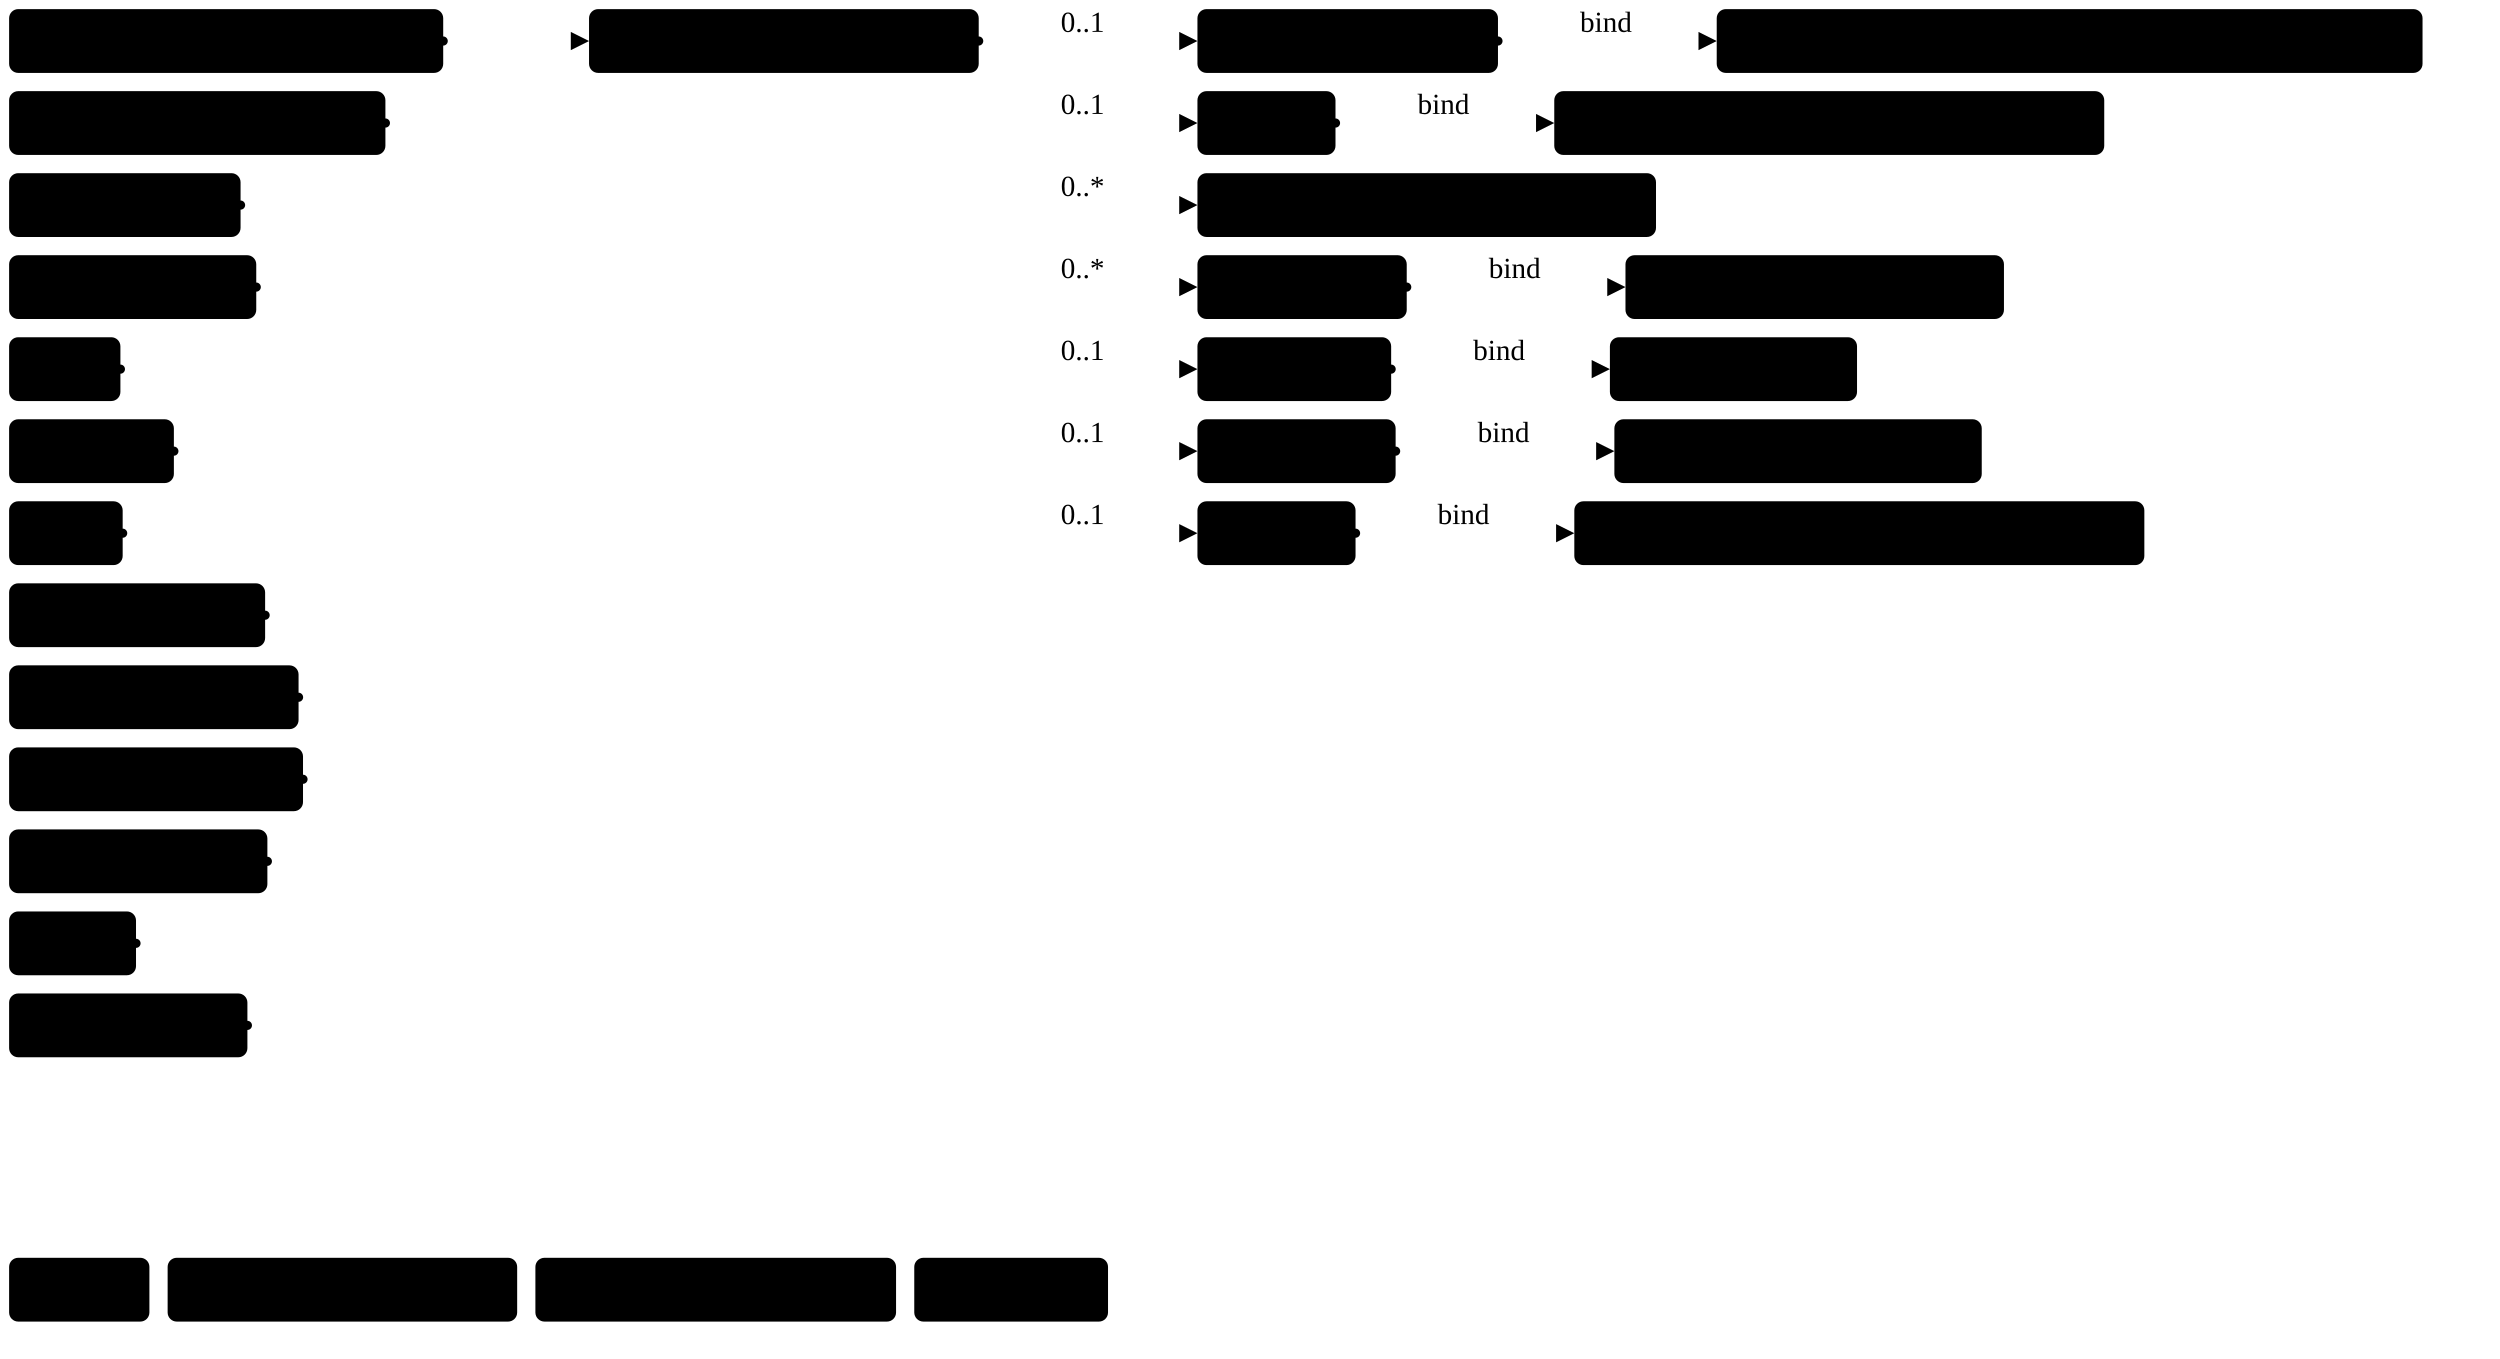
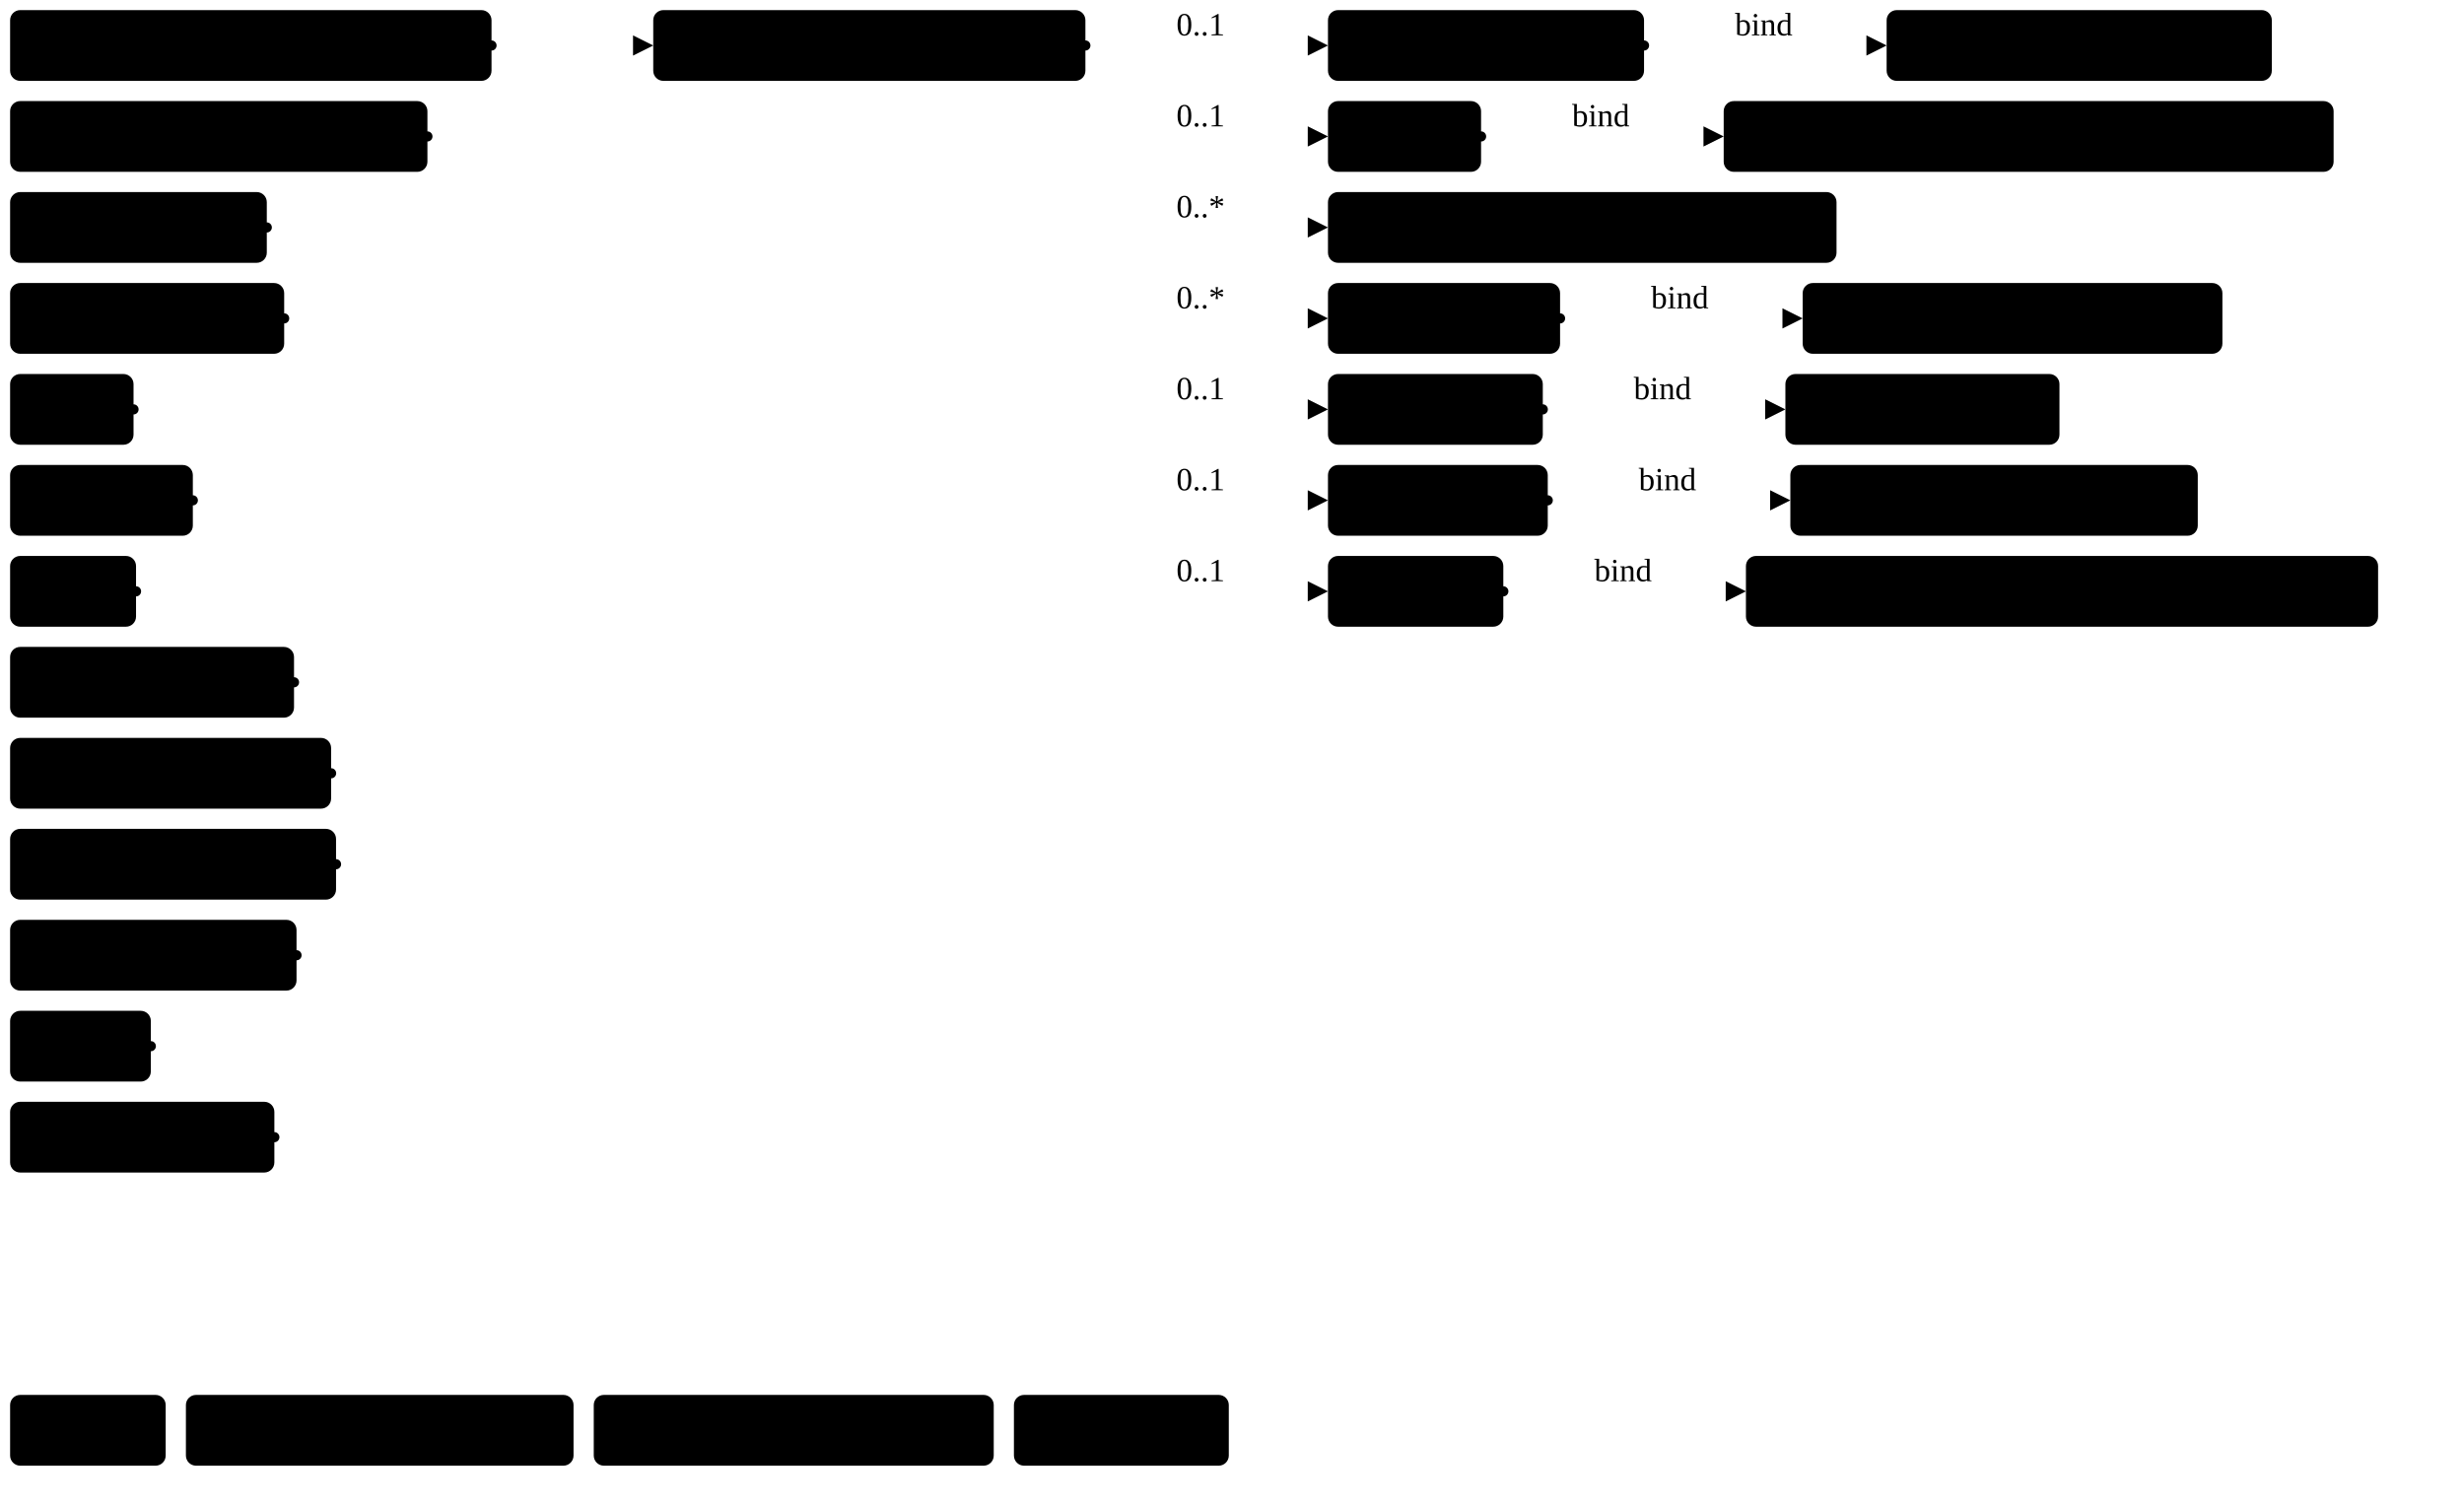
- <svg xmlns="http://www.w3.org/2000/svg" version="1.1" width="1028.59" height="558.75">
+ <svg xmlns="http://www.w3.org/2000/svg" version="1.1" width="914.13" height="558.75">
  <defs>
    <marker id="arrowStart" markerWidth="3.75" markerHeight="3.75" markerUnits="px" refX="1.88" refY="1.88">
      <circle class="connector" cx="1.88" cy="1.88" r="1.88" />
    </marker>
    <marker id="arrowEnd" markerWidth="7.5" markerHeight="7.5" markerUnits="px" refX="7.5" refY="3.75">
      <polygon class="connector" points="0 0 7.5 3.75 0 7.5" />
    </marker>
  </defs>
  <g>
    <g transform="translate(3.75 3.75)">
      <a href="StructureDefinition-AbnormalityArchitecturalDistortion.html" target="_top">
        <rect class="profile" x="0" y="0" width="178.6" height="26.25" rx="3.75" ry="3.75" />
      </a>
      <a href="StructureDefinition-AbnormalityArchitecturalDistortion.html" target="_top">
        <text x="5.62" y="18.75" text-anchor="left" class="profile">Architectural Distortion</text>
      </a>
    </g>
    <g transform="translate(3.75 37.5)">
      <a href="StructureDefinition-AssociatedFeature.html" target="_top">
        <rect class="profile" x="0" y="0" width="154.82" height="26.25" rx="3.75" ry="3.75" />
      </a>
      <a href="StructureDefinition-AssociatedFeature.html" target="_top">
        <text x="5.62" y="18.75" text-anchor="left" class="profile">Associated Feature</text>
      </a>
    </g>
    <g transform="translate(3.75 71.25)">
      <a href="StructureDefinition-AbnormalityAsymmetry.html" target="_top">
        <rect class="profile" x="0" y="0" width="95.23" height="26.25" rx="3.75" ry="3.75" />
      </a>
      <a href="StructureDefinition-AbnormalityAsymmetry.html" target="_top">
        <text x="5.62" y="18.75" text-anchor="left" class="profile">Asymmetry</text>
      </a>
    </g>
    <g transform="translate(3.75 105)">
      <a href="StructureDefinition-AbnormalityCalcification.html" target="_top">
        <rect class="profile" x="0" y="0" width="101.68" height="26.25" rx="3.75" ry="3.75" />
      </a>
      <a href="StructureDefinition-AbnormalityCalcification.html" target="_top">
        <text x="5.62" y="18.75" text-anchor="left" class="profile">Calcification</text>
      </a>
    </g>
    <g transform="translate(3.75 138.75)">
      <a href="StructureDefinition-AbnormalityCyst.html" target="_top">
        <rect class="profile" x="0" y="0" width="45.79" height="26.25" rx="3.75" ry="3.75" />
      </a>
      <a href="StructureDefinition-AbnormalityCyst.html" target="_top">
        <text x="5.62" y="18.75" text-anchor="left" class="profile">Cyst</text>
      </a>
    </g>
    <g transform="translate(3.75 172.5)">
      <a href="StructureDefinition-AbnormalityDensity.html" target="_top">
        <rect class="profile" x="0" y="0" width="67.79" height="26.25" rx="3.75" ry="3.75" />
      </a>
      <a href="StructureDefinition-AbnormalityDensity.html" target="_top">
        <text x="5.62" y="18.75" text-anchor="left" class="profile">Density</text>
      </a>
    </g>
    <g transform="translate(3.75 206.25)">
      <a href="StructureDefinition-AbnormalityDuct.html" target="_top">
        <rect class="profile" x="0" y="0" width="46.72" height="26.25" rx="3.75" ry="3.75" />
      </a>
      <a href="StructureDefinition-AbnormalityDuct.html" target="_top">
        <text x="5.62" y="18.75" text-anchor="left" class="profile">Duct</text>
      </a>
    </g>
    <g transform="translate(3.75 240)">
      <a href="StructureDefinition-AbnormalityFatNecrosis.html" target="_top">
        <rect class="profile" x="0" y="0" width="105.33" height="26.25" rx="3.75" ry="3.75" />
      </a>
      <a href="StructureDefinition-AbnormalityFatNecrosis.html" target="_top">
        <text x="5.62" y="18.75" text-anchor="left" class="profile">Fat Necrosis</text>
      </a>
    </g>
    <g transform="translate(3.75 273.75)">
      <a href="StructureDefinition-AbnormalityFibroadenoma.html" target="_top">
        <rect class="profile" x="0" y="0" width="119.09" height="26.25" rx="3.75" ry="3.75" />
      </a>
      <a href="StructureDefinition-AbnormalityFibroadenoma.html" target="_top">
        <text x="5.62" y="18.75" text-anchor="left" class="profile">Fibroadenoma</text>
      </a>
    </g>
    <g transform="translate(3.75 307.5)">
      <a href="StructureDefinition-AbnormalityForeignObject.html" target="_top">
        <rect class="profile" x="0" y="0" width="120.92" height="26.25" rx="3.75" ry="3.75" />
      </a>
      <a href="StructureDefinition-AbnormalityForeignObject.html" target="_top">
        <text x="5.62" y="18.75" text-anchor="left" class="profile">Foreign Object</text>
      </a>
    </g>
    <g transform="translate(3.75 341.25)">
      <a href="StructureDefinition-AbnormalityLymphNode.html" target="_top">
        <rect class="profile" x="0" y="0" width="106.26" height="26.25" rx="3.75" ry="3.75" />
      </a>
      <a href="StructureDefinition-AbnormalityLymphNode.html" target="_top">
        <text x="5.62" y="18.75" text-anchor="left" class="profile">Lymph Node</text>
      </a>
    </g>
    <g transform="translate(3.75 375)">
      <a href="StructureDefinition-AbnormalityMass.html" target="_top">
        <rect class="profile" x="0" y="0" width="52.21" height="26.25" rx="3.75" ry="3.75" />
      </a>
      <a href="StructureDefinition-AbnormalityMass.html" target="_top">
        <text x="5.62" y="18.75" text-anchor="left" class="profile">Mass</text>
      </a>
    </g>
    <g transform="translate(3.75 408.75)">
      <a href="StructureDefinition-AbnormalitySkinLesion.html" target="_top">
        <rect class="profile" x="0" y="0" width="98.04" height="26.25" rx="3.75" ry="3.75" />
      </a>
      <a href="StructureDefinition-AbnormalitySkinLesion.html" target="_top">
        <text x="5.62" y="18.75" text-anchor="left" class="profile">Skin Lesion</text>
      </a>
    </g>
    <line class="connector" marker-end="url(#arrowEnd)" x1="212.35" y1="16.88" x2="242.35" y2="16.88" />
    <line class="connector" marker-start="url(#arrowStart)" x1="182.35" y1="16.88" x2="212.35" y2="16.88" />
    <line class="connector" marker-start="url(#arrowStart)" x1="158.57" y1="50.62" x2="212.35" y2="50.62" />
    <line class="connector" marker-start="url(#arrowStart)" x1="98.98" y1="84.38" x2="212.35" y2="84.38" />
    <line class="connector" marker-start="url(#arrowStart)" x1="105.43" y1="118.12" x2="212.35" y2="118.12" />
    <line class="connector" marker-start="url(#arrowStart)" x1="49.54" y1="151.88" x2="212.35" y2="151.88" />
    <line class="connector" marker-start="url(#arrowStart)" x1="71.54" y1="185.62" x2="212.35" y2="185.62" />
    <line class="connector" marker-start="url(#arrowStart)" x1="50.47" y1="219.38" x2="212.35" y2="219.38" />
    <line class="connector" marker-start="url(#arrowStart)" x1="109.08" y1="253.12" x2="212.35" y2="253.12" />
    <line class="connector" marker-start="url(#arrowStart)" x1="122.84" y1="286.88" x2="212.35" y2="286.88" />
    <line class="connector" marker-start="url(#arrowStart)" x1="124.67" y1="320.62" x2="212.35" y2="320.62" />
    <line class="connector" marker-start="url(#arrowStart)" x1="110.01" y1="354.38" x2="212.35" y2="354.38" />
    <line class="connector" marker-start="url(#arrowStart)" x1="55.96" y1="388.12" x2="212.35" y2="388.12" />
    <line class="connector" marker-start="url(#arrowStart)" x1="101.79" y1="421.88" x2="212.35" y2="421.88" />
    <line class="connector" x1="212.35" y1="16.88" x2="212.35" y2="421.88" />
  </g>
  <g>
    <g transform="translate(242.35 3.75)">
      <a href="StructureDefinition-BreastBodyLocationExtension.html" target="_top">
        <rect class="focus" x="0" y="0" width="160.33" height="26.25" rx="3.75" ry="3.75" />
      </a>
      <a href="StructureDefinition-BreastBodyLocationExtension.html" target="_top">
        <text x="5.62" y="18.75" text-anchor="left" class="focus">BreastBodyLocation</text>
      </a>
    </g>
    <line class="connector" marker-end="url(#arrowEnd)" x1="432.67" y1="16.88" x2="492.67" y2="16.88" />
    <text x="436.42" y="13.12" text-anchor="right" class="lhsText">0..1</text>
    <line class="connector" marker-end="url(#arrowEnd)" x1="432.67" y1="50.62" x2="492.67" y2="50.62" />
    <text x="436.42" y="46.88" text-anchor="right" class="lhsText">0..1</text>
    <line class="connector" marker-end="url(#arrowEnd)" x1="432.67" y1="84.38" x2="492.67" y2="84.38" />
    <text x="436.42" y="80.62" text-anchor="right" class="lhsText">0..*</text>
    <line class="connector" marker-end="url(#arrowEnd)" x1="432.67" y1="118.12" x2="492.67" y2="118.12" />
    <text x="436.42" y="114.38" text-anchor="right" class="lhsText">0..*</text>
    <line class="connector" marker-end="url(#arrowEnd)" x1="432.67" y1="151.88" x2="492.67" y2="151.88" />
    <text x="436.42" y="148.12" text-anchor="right" class="lhsText">0..1</text>
    <line class="connector" marker-end="url(#arrowEnd)" x1="432.67" y1="185.62" x2="492.67" y2="185.62" />
    <text x="436.42" y="181.88" text-anchor="right" class="lhsText">0..1</text>
    <line class="connector" marker-end="url(#arrowEnd)" x1="432.67" y1="219.38" x2="492.67" y2="219.38" />
    <text x="436.42" y="215.62" text-anchor="right" class="lhsText">0..1</text>
    <line class="connector" marker-start="url(#arrowStart)" x1="402.67" y1="16.88" x2="432.67" y2="16.88" />
    <line class="connector" x1="432.67" y1="16.88" x2="432.67" y2="219.38" />
  </g>
  <g>
    <g transform="translate(492.67 3.75)">
      <a href="StructureDefinition-BreastBodyLocationExtension-definitions.html#Extension.extension:clockDirection" target="_top">
-         <rect class="element" x="0" y="0" width="123.65" height="26.25" rx="3.75" ry="3.75" />
+         <rect class="element" x="0" y="0" width="117.26" height="26.25" rx="3.75" ry="3.75" />
      </a>
      <a href="StructureDefinition-BreastBodyLocationExtension-definitions.html#Extension.extension:clockDirection" target="_top">
-         <text x="5.62" y="18.75" text-anchor="left" class="element">Clock Direction</text>
-       </a>
-     </g>
-     <line class="connector" marker-end="url(#arrowEnd)" x1="646.32" y1="16.88" x2="706.32" y2="16.88" />
-     <text x="650.07" y="13.12" text-anchor="right" class="lhsText">bind</text>
-     <line class="connector" marker-start="url(#arrowStart)" x1="616.32" y1="16.88" x2="646.32" y2="16.88" />
-     <line class="connector" x1="646.32" y1="16.88" x2="646.32" y2="16.88" />
-   </g>
-   <g>
-     <g transform="translate(706.32 3.75)">
-       <a href="ValueSet-BreastBodyLocationClockPositionsVS.html" target="_top">
-         <rect class="valueSet" x="0" y="0" width="290.4" height="26.25" rx="3.75" ry="3.75" />
-       </a>
-       <a href="ValueSet-BreastBodyLocationClockPositionsVS.html" target="_top">
-         <text x="5.62" y="18.75" text-anchor="left" class="valueSet">BreastBodyLocationClockPositionsVS</text>
+         <text x="5.62" y="18.75" text-anchor="left" class="element">Clock Position</text>
+       </a>
+     </g>
+     <line class="connector" marker-end="url(#arrowEnd)" x1="639.93" y1="16.88" x2="699.93" y2="16.88" />
+     <text x="643.68" y="13.12" text-anchor="right" class="lhsText">bind</text>
+     <line class="connector" marker-start="url(#arrowStart)" x1="609.93" y1="16.88" x2="639.93" y2="16.88" />
+     <line class="connector" x1="639.93" y1="16.88" x2="639.93" y2="16.88" />
+   </g>
+   <g>
+     <g transform="translate(699.93 3.75)">
+       <a href="ValueSet-ClockPositionsVS.html" target="_top">
+         <rect class="valueSet" x="0" y="0" width="142.9" height="26.25" rx="3.75" ry="3.75" />
+       </a>
+       <a href="ValueSet-ClockPositionsVS.html" target="_top">
+         <text x="5.62" y="18.75" text-anchor="left" class="valueSet">ClockPositionsVS</text>
      </a>
    </g>
  </g>
  <g>
    <g transform="translate(492.67 37.5)">
      <a href="StructureDefinition-BreastBodyLocationExtension-definitions.html#Extension.extension:depth" target="_top">
        <rect class="element" x="0" y="0" width="56.8" height="26.25" rx="3.75" ry="3.75" />
      </a>
      <a href="StructureDefinition-BreastBodyLocationExtension-definitions.html#Extension.extension:depth" target="_top">
        <text x="5.62" y="18.75" text-anchor="left" class="element">Depth</text>
      </a>
    </g>
    <line class="connector" marker-end="url(#arrowEnd)" x1="579.48" y1="50.62" x2="639.48" y2="50.62" />
    <text x="583.23" y="46.88" text-anchor="right" class="lhsText">bind</text>
    <line class="connector" marker-start="url(#arrowStart)" x1="549.48" y1="50.62" x2="579.48" y2="50.62" />
    <line class="connector" x1="579.48" y1="50.62" x2="579.48" y2="50.62" />
  </g>
  <g>
    <g transform="translate(639.48 37.5)">
      <a href="ValueSet-BreastBodyLocationDepthVS.html" target="_top">
        <rect class="valueSet" x="0" y="0" width="226.28" height="26.25" rx="3.75" ry="3.75" />
      </a>
      <a href="ValueSet-BreastBodyLocationDepthVS.html" target="_top">
        <text x="5.62" y="18.75" text-anchor="left" class="valueSet">BreastBodyLocationDepthVS</text>
      </a>
    </g>
  </g>
  <g>
    <g transform="translate(492.67 71.25)">
      <a href="StructureDefinition-BreastBodyLocationExtension-definitions.html#Extension.extension:distanceFromLandmark" target="_top">
        <rect class="element" x="0" y="0" width="188.67" height="26.25" rx="3.75" ry="3.75" />
      </a>
      <a href="StructureDefinition-BreastBodyLocationExtension-definitions.html#Extension.extension:distanceFromLandmark" target="_top">
        <text x="5.62" y="18.75" text-anchor="left" class="element">DistanceFromLandmark</text>
      </a>
    </g>
  </g>
  <g>
    <g transform="translate(492.67 105)">
      <a href="StructureDefinition-BreastBodyLocationExtension-definitions.html#Extension.extension:landmark" target="_top">
        <rect class="element" x="0" y="0" width="86.11" height="26.25" rx="3.75" ry="3.75" />
      </a>
      <a href="StructureDefinition-BreastBodyLocationExtension-definitions.html#Extension.extension:landmark" target="_top">
        <text x="5.62" y="18.75" text-anchor="left" class="element">Landmark</text>
      </a>
    </g>
    <line class="connector" marker-end="url(#arrowEnd)" x1="608.78" y1="118.12" x2="668.78" y2="118.12" />
    <text x="612.53" y="114.38" text-anchor="right" class="lhsText">bind</text>
    <line class="connector" marker-start="url(#arrowStart)" x1="578.78" y1="118.12" x2="608.78" y2="118.12" />
    <line class="connector" x1="608.78" y1="118.12" x2="608.78" y2="118.12" />
  </g>
  <g>
    <g transform="translate(668.78 105)">
      <a href="ValueSet-BreastLandmarkVS.html" target="_top">
        <rect class="valueSet" x="0" y="0" width="155.72" height="26.25" rx="3.75" ry="3.75" />
      </a>
      <a href="ValueSet-BreastLandmarkVS.html" target="_top">
        <text x="5.62" y="18.75" text-anchor="left" class="valueSet">BreastLandmarkVS</text>
      </a>
    </g>
  </g>
  <g>
    <g transform="translate(492.67 138.75)">
      <a href="StructureDefinition-BreastBodyLocationExtension-definitions.html#Extension.extension:laterality" target="_top">
        <rect class="element" x="0" y="0" width="79.7" height="26.25" rx="3.75" ry="3.75" />
      </a>
      <a href="StructureDefinition-BreastBodyLocationExtension-definitions.html#Extension.extension:laterality" target="_top">
        <text x="5.62" y="18.75" text-anchor="left" class="element">Laterality</text>
      </a>
    </g>
    <line class="connector" marker-end="url(#arrowEnd)" x1="602.37" y1="151.88" x2="662.37" y2="151.88" />
    <text x="606.12" y="148.12" text-anchor="right" class="lhsText">bind</text>
    <line class="connector" marker-start="url(#arrowStart)" x1="572.37" y1="151.88" x2="602.37" y2="151.88" />
    <line class="connector" x1="602.37" y1="151.88" x2="602.37" y2="151.88" />
  </g>
  <g>
    <g transform="translate(662.37 138.75)">
      <a href="ValueSet-LateralityVS.html" target="_top">
        <rect class="valueSet" x="0" y="0" width="101.68" height="26.25" rx="3.75" ry="3.75" />
      </a>
      <a href="ValueSet-LateralityVS.html" target="_top">
        <text x="5.62" y="18.75" text-anchor="left" class="valueSet">LateralityVS</text>
      </a>
    </g>
  </g>
  <g>
    <g transform="translate(492.67 172.5)">
      <a href="StructureDefinition-BreastBodyLocationExtension-definitions.html#Extension.extension:quadrant" target="_top">
        <rect class="element" x="0" y="0" width="81.54" height="26.25" rx="3.75" ry="3.75" />
      </a>
      <a href="StructureDefinition-BreastBodyLocationExtension-definitions.html#Extension.extension:quadrant" target="_top">
        <text x="5.62" y="18.75" text-anchor="left" class="element">Quadrant</text>
      </a>
    </g>
    <line class="connector" marker-end="url(#arrowEnd)" x1="604.21" y1="185.62" x2="664.21" y2="185.62" />
    <text x="607.96" y="181.88" text-anchor="right" class="lhsText">bind</text>
    <line class="connector" marker-start="url(#arrowStart)" x1="574.21" y1="185.62" x2="604.21" y2="185.62" />
    <line class="connector" x1="604.21" y1="185.62" x2="604.21" y2="185.62" />
  </g>
  <g>
    <g transform="translate(664.21 172.5)">
      <a href="ValueSet-BreastQuadrantVS.html" target="_top">
        <rect class="valueSet" x="0" y="0" width="151.15" height="26.25" rx="3.75" ry="3.75" />
      </a>
      <a href="ValueSet-BreastQuadrantVS.html" target="_top">
        <text x="5.62" y="18.75" text-anchor="left" class="valueSet">BreastQuadrantVS</text>
      </a>
    </g>
  </g>
  <g>
    <g transform="translate(492.67 206.25)">
      <a href="StructureDefinition-BreastBodyLocationExtension-definitions.html#Extension.extension:region" target="_top">
        <rect class="element" x="0" y="0" width="65.05" height="26.25" rx="3.75" ry="3.75" />
      </a>
      <a href="StructureDefinition-BreastBodyLocationExtension-definitions.html#Extension.extension:region" target="_top">
        <text x="5.62" y="18.75" text-anchor="left" class="element">Region</text>
      </a>
    </g>
    <line class="connector" marker-end="url(#arrowEnd)" x1="587.73" y1="219.38" x2="647.73" y2="219.38" />
    <text x="591.48" y="215.62" text-anchor="right" class="lhsText">bind</text>
    <line class="connector" marker-start="url(#arrowStart)" x1="557.73" y1="219.38" x2="587.73" y2="219.38" />
    <line class="connector" x1="587.73" y1="219.38" x2="587.73" y2="219.38" />
  </g>
  <g>
    <g transform="translate(647.73 206.25)">
      <a href="ValueSet-BreastBodyLocationRegionVS.html" target="_top">
        <rect class="valueSet" x="0" y="0" width="234.53" height="26.25" rx="3.75" ry="3.75" />
      </a>
      <a href="ValueSet-BreastBodyLocationRegionVS.html" target="_top">
        <text x="5.62" y="18.75" text-anchor="left" class="valueSet">BreastBodyLocationRegionVS</text>
      </a>
    </g>
  </g>
  <g>
    <g transform="translate(3.75 517.5)">
      <rect class="focus" x="0" y="0" width="57.72" height="26.25" rx="3.75" ry="3.75" />
      <text x="5.62" y="18.75" text-anchor="left" class="focus">Focus</text>
    </g>
    <g transform="translate(68.97 517.5)">
      <rect class="profile" x="0" y="0" width="143.81" height="26.25" rx="3.75" ry="3.75" />
      <text x="5.62" y="18.75" text-anchor="left" class="profile">Profiled Resource</text>
    </g>
    <g transform="translate(220.28 517.5)">
      <rect class="element" x="0" y="0" width="148.39" height="26.25" rx="3.75" ry="3.75" />
      <text x="5.62" y="18.75" text-anchor="left" class="element">Resource Element</text>
    </g>
    <g transform="translate(376.16 517.5)">
      <rect class="valueSet" x="0" y="0" width="79.72" height="26.25" rx="3.75" ry="3.75" />
      <text x="5.62" y="18.75" text-anchor="left" class="valueSet">ValueSet</text>
    </g>
  </g>
</svg>
